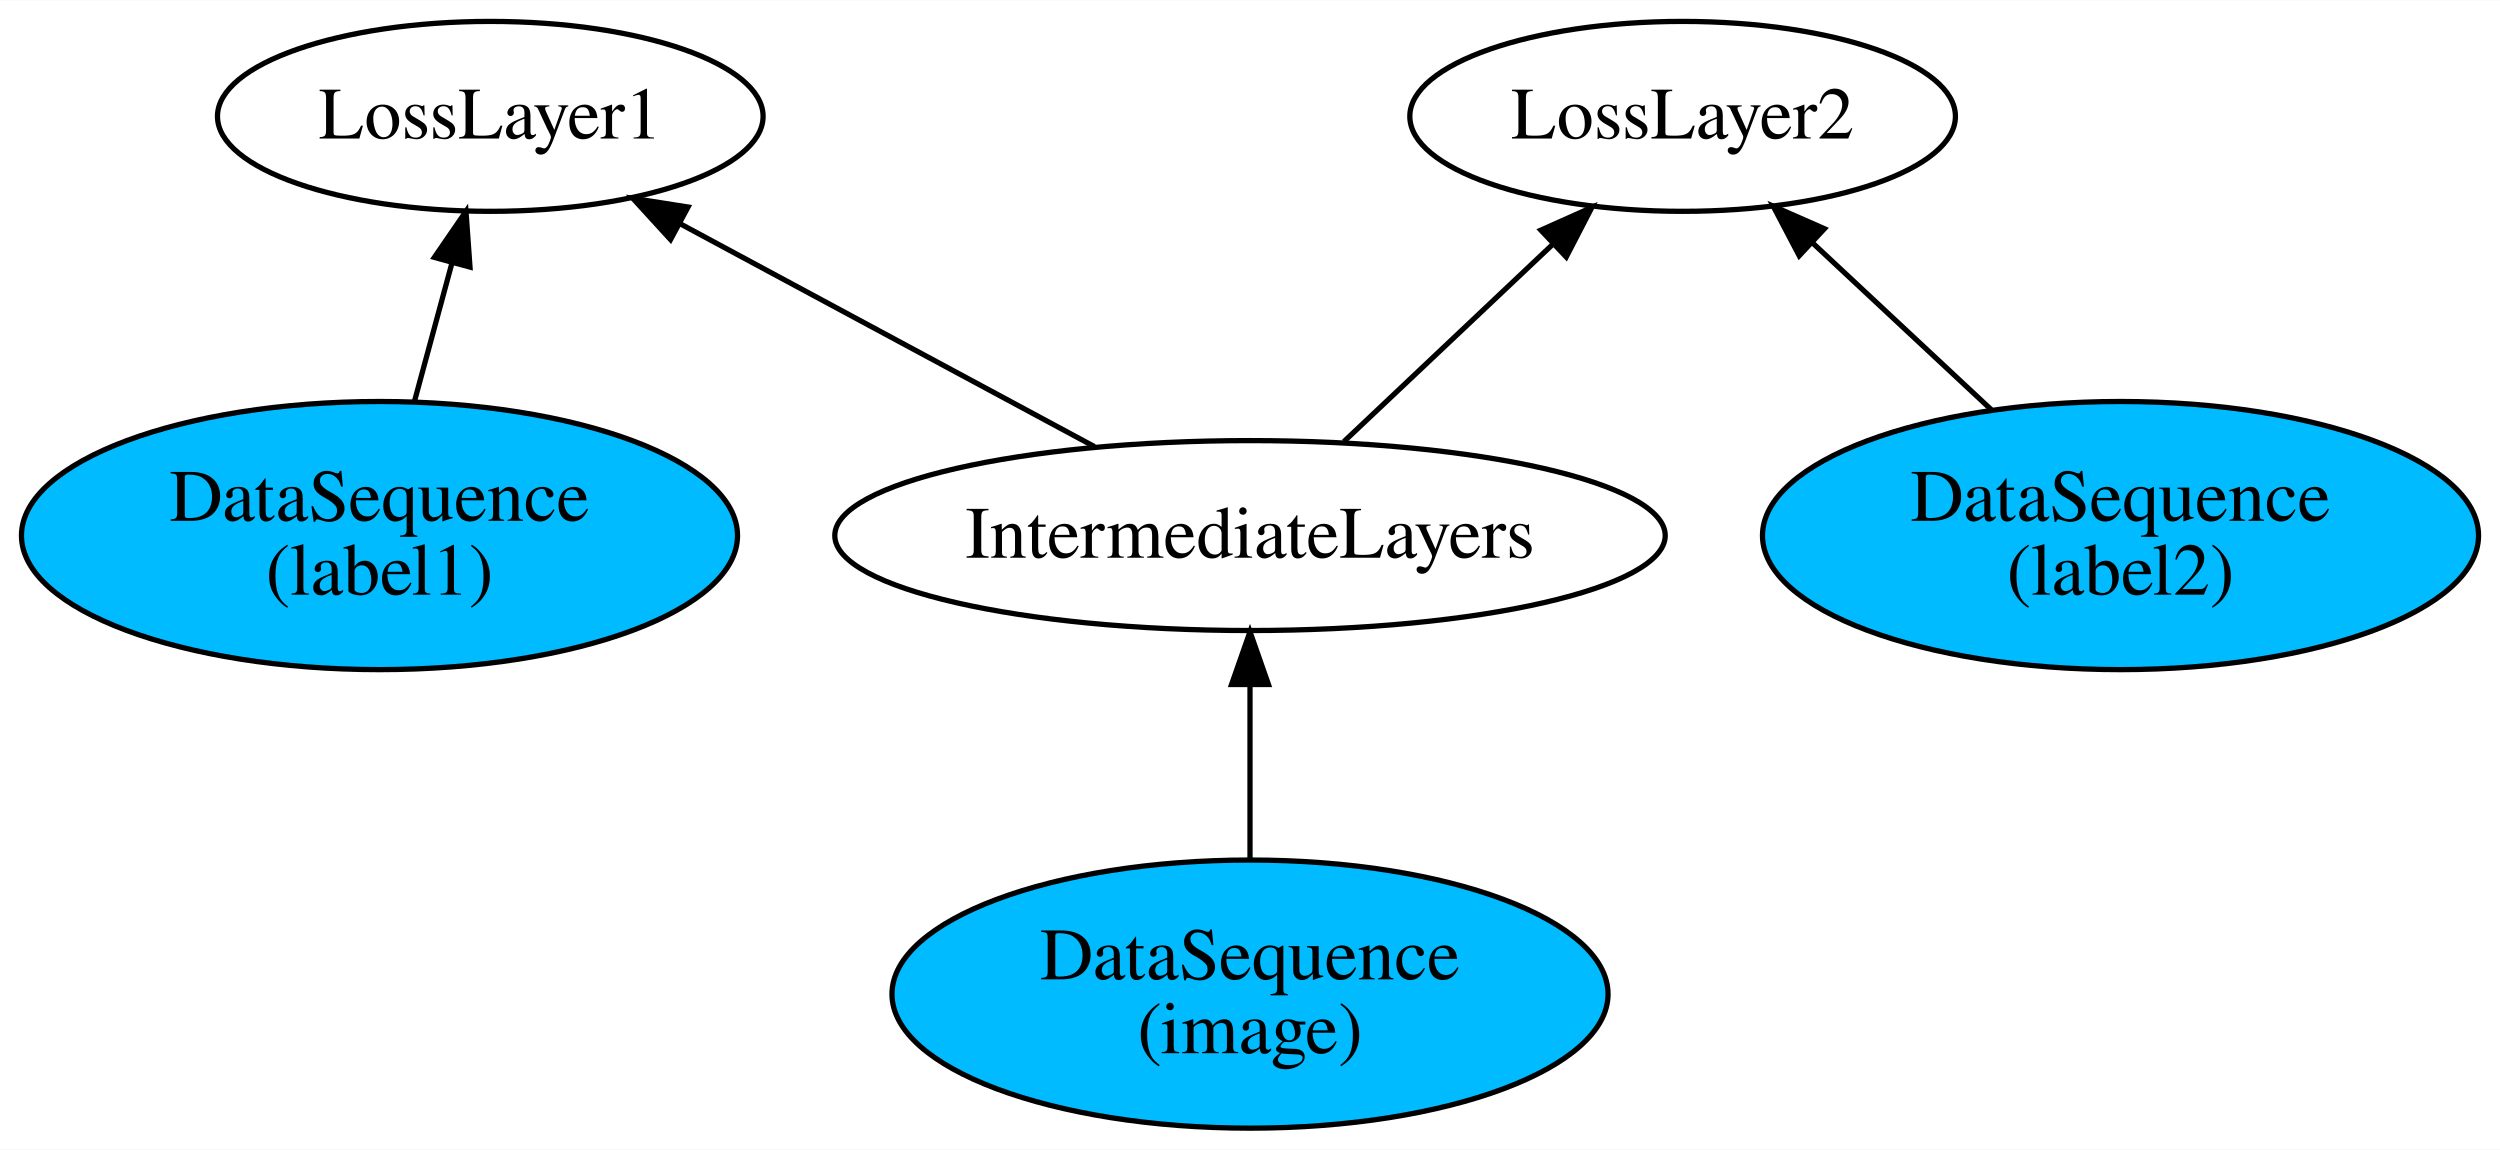
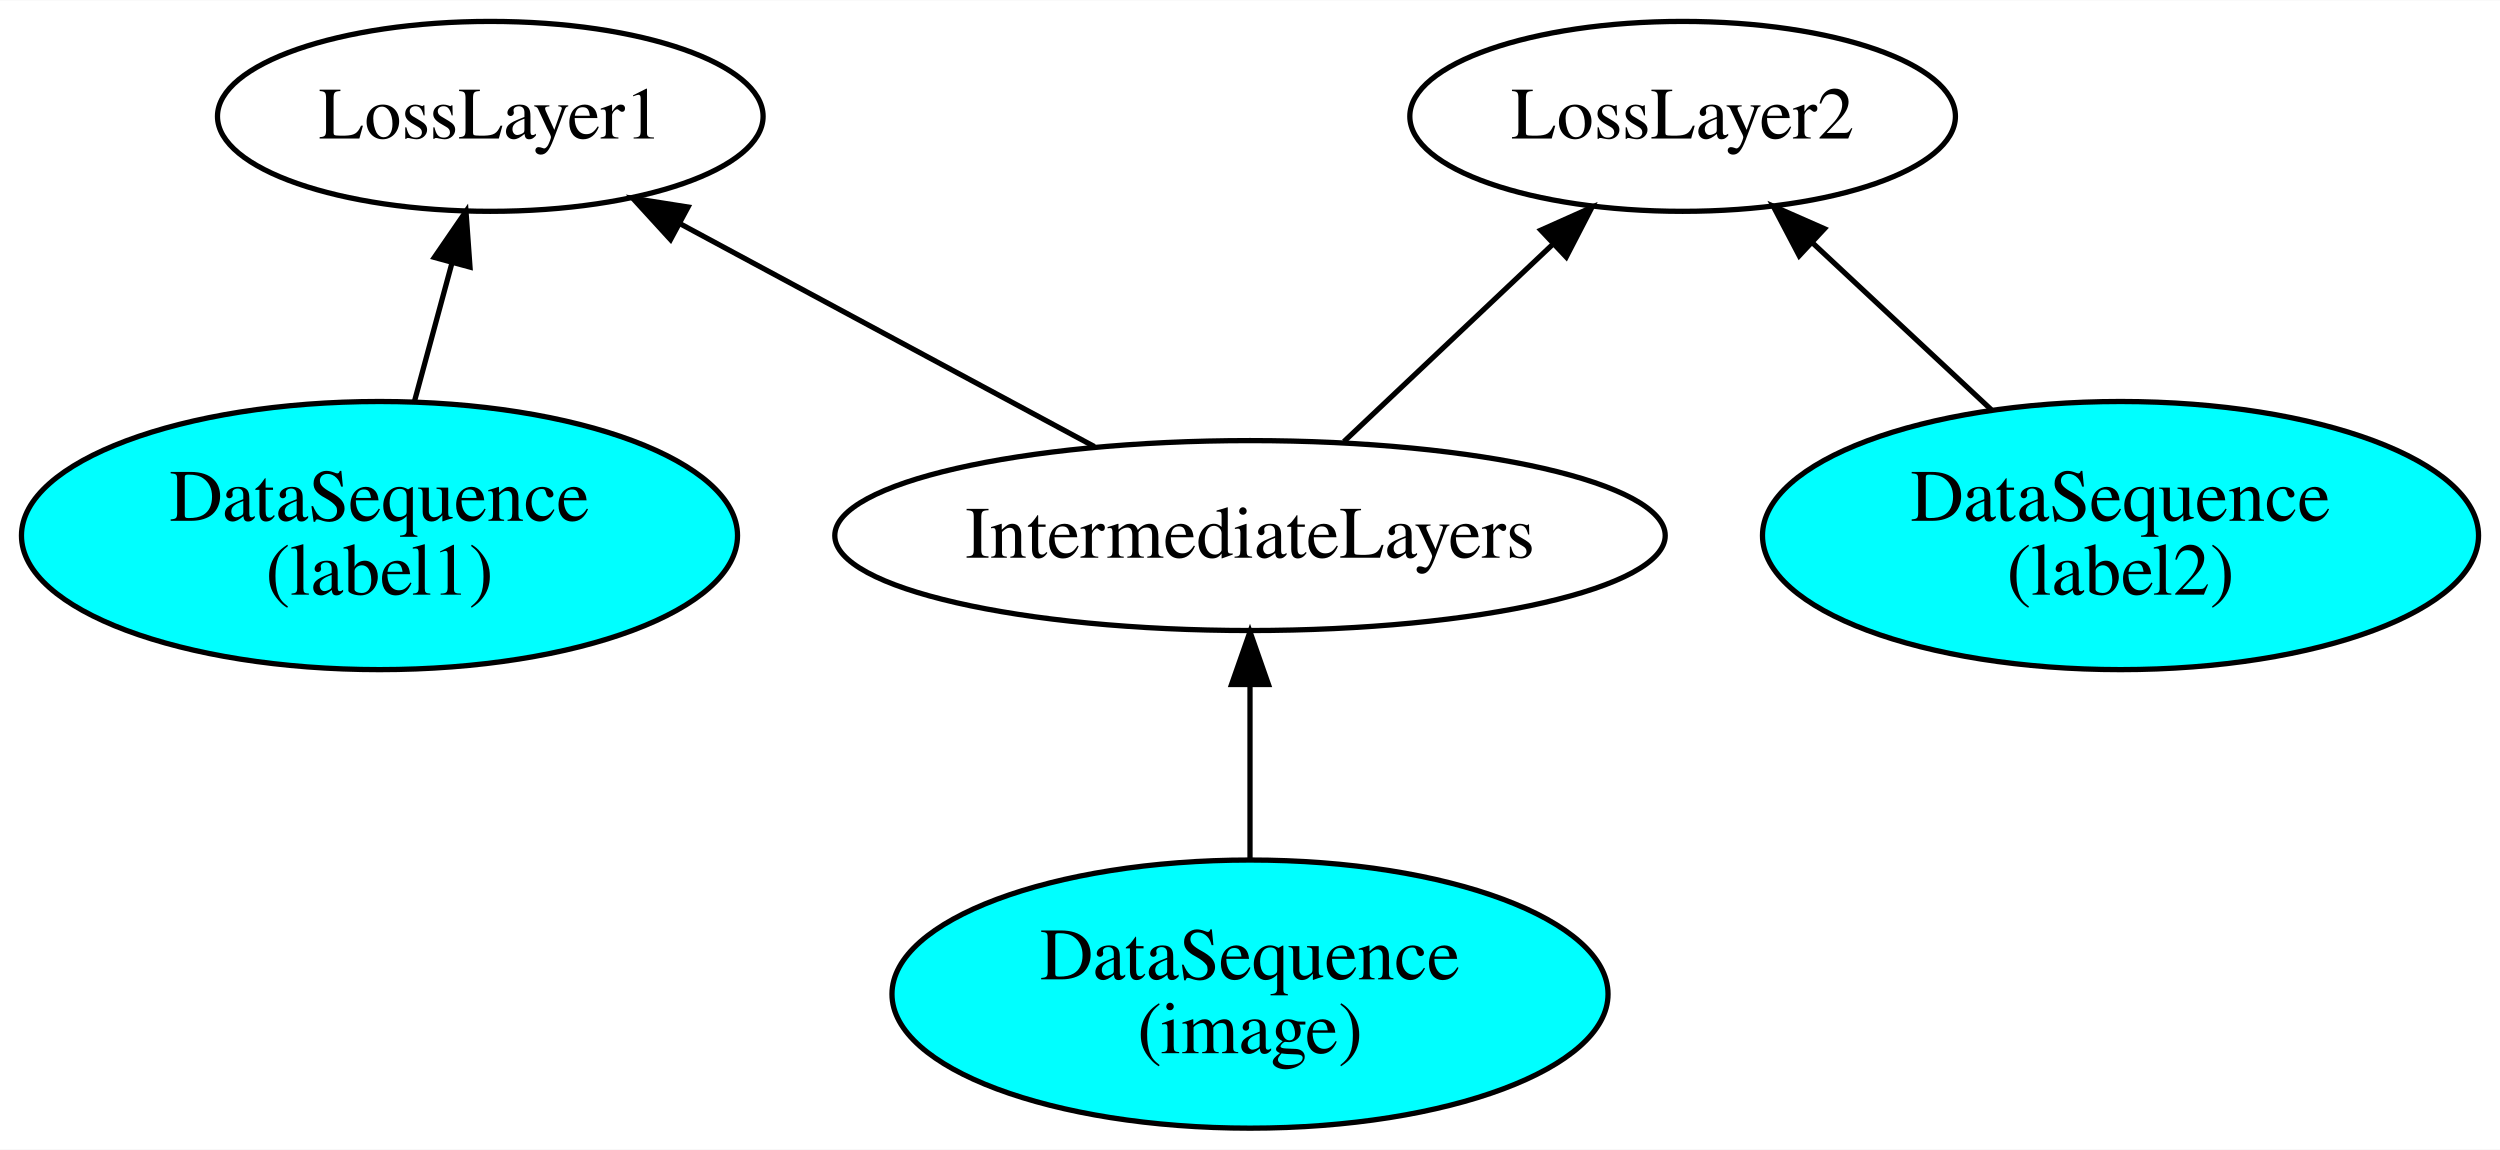
<svg xmlns="http://www.w3.org/2000/svg" width="474pt" height="218pt" viewBox="0.00 0.00 473.86 217.82">
  <g id="graph0" class="graph" transform="scale(1 1) rotate(0) translate(4 213.823)">
    <polygon fill="white" stroke="none" points="-4,4 -4,-213.823 469.863,-213.823 469.863,4 -4,4" />
    <g id="node1" class="node">
-       <ellipse fill="#00bbff" stroke="black" cx="232.931" cy="-25.456" rx="67.863" ry="25.412" />
+       <ellipse fill="#00ffff" stroke="black" cx="232.931" cy="-25.456" rx="67.863" ry="25.412" />
      <text text-anchor="middle" x="232.931" y="-28.256" font-family="Times,serif" font-size="14.00">DataSequence</text>
      <text text-anchor="middle" x="232.931" y="-14.256" font-family="Times,serif" font-size="14.00">(image)</text>
    </g>
    <g id="node4" class="node">
      <ellipse fill="none" stroke="black" cx="232.931" cy="-112.368" rx="78.702" ry="18" />
      <text text-anchor="middle" x="232.931" y="-108.168" font-family="Times,serif" font-size="14.00">IntermediateLayers</text>
    </g>
    <g id="edge1" class="edge">
      <path fill="none" stroke="black" d="M232.931,-51.016C232.931,-61.375 232.931,-73.474 232.931,-84.108" />
      <polygon fill="black" stroke="black" points="229.431,-84.135 232.931,-94.135 236.431,-84.135 229.431,-84.135" />
    </g>
    <g id="node2" class="node">
-       <ellipse fill="#00bbff" stroke="black" cx="67.931" cy="-112.368" rx="67.863" ry="25.412" />
+       <ellipse fill="#00ffff" stroke="black" cx="67.931" cy="-112.368" rx="67.863" ry="25.412" />
      <text text-anchor="middle" x="67.931" y="-115.168" font-family="Times,serif" font-size="14.00">DataSequence</text>
      <text text-anchor="middle" x="67.931" y="-101.168" font-family="Times,serif" font-size="14.00">(label1)</text>
    </g>
    <g id="node5" class="node">
      <ellipse fill="none" stroke="black" cx="88.931" cy="-191.823" rx="51.709" ry="18" />
      <text text-anchor="middle" x="88.931" y="-187.623" font-family="Times,serif" font-size="14.00">LossLayer1</text>
    </g>
    <g id="edge4" class="edge">
      <path fill="none" stroke="black" d="M74.576,-137.875C76.831,-146.193 79.362,-155.528 81.663,-164.017" />
      <polygon fill="black" stroke="black" points="78.328,-165.09 84.323,-173.825 85.084,-163.258 78.328,-165.09" />
    </g>
    <g id="node3" class="node">
-       <ellipse fill="#00bbff" stroke="black" cx="397.931" cy="-112.368" rx="67.863" ry="25.412" />
+       <ellipse fill="#00ffff" stroke="black" cx="397.931" cy="-112.368" rx="67.863" ry="25.412" />
      <text text-anchor="middle" x="397.931" y="-115.168" font-family="Times,serif" font-size="14.00">DataSequence</text>
      <text text-anchor="middle" x="397.931" y="-101.168" font-family="Times,serif" font-size="14.00">(label2)</text>
    </g>
    <g id="node6" class="node">
      <ellipse fill="none" stroke="black" cx="314.931" cy="-191.823" rx="51.709" ry="18" />
      <text text-anchor="middle" x="314.931" y="-187.623" font-family="Times,serif" font-size="14.00">LossLayer2</text>
    </g>
    <g id="edge5" class="edge">
      <path fill="none" stroke="black" d="M373.477,-136.188C362.78,-146.17 350.254,-157.86 339.54,-167.859" />
      <polygon fill="black" stroke="black" points="337.033,-165.411 332.11,-174.792 341.809,-170.528 337.033,-165.411" />
    </g>
    <g id="edge2" class="edge">
      <path fill="none" stroke="black" d="M203.443,-129.229C180.679,-141.473 149.082,-158.469 124.843,-171.507" />
      <polygon fill="black" stroke="black" points="123.097,-168.472 115.948,-176.291 126.413,-174.637 123.097,-168.472" />
    </g>
    <g id="edge3" class="edge">
      <path fill="none" stroke="black" d="M250.724,-130.174C262.27,-141.081 277.478,-155.445 290.194,-167.457" />
      <polygon fill="black" stroke="black" points="288.062,-170.258 297.735,-174.58 292.869,-165.169 288.062,-170.258" />
    </g>
  </g>
</svg>
